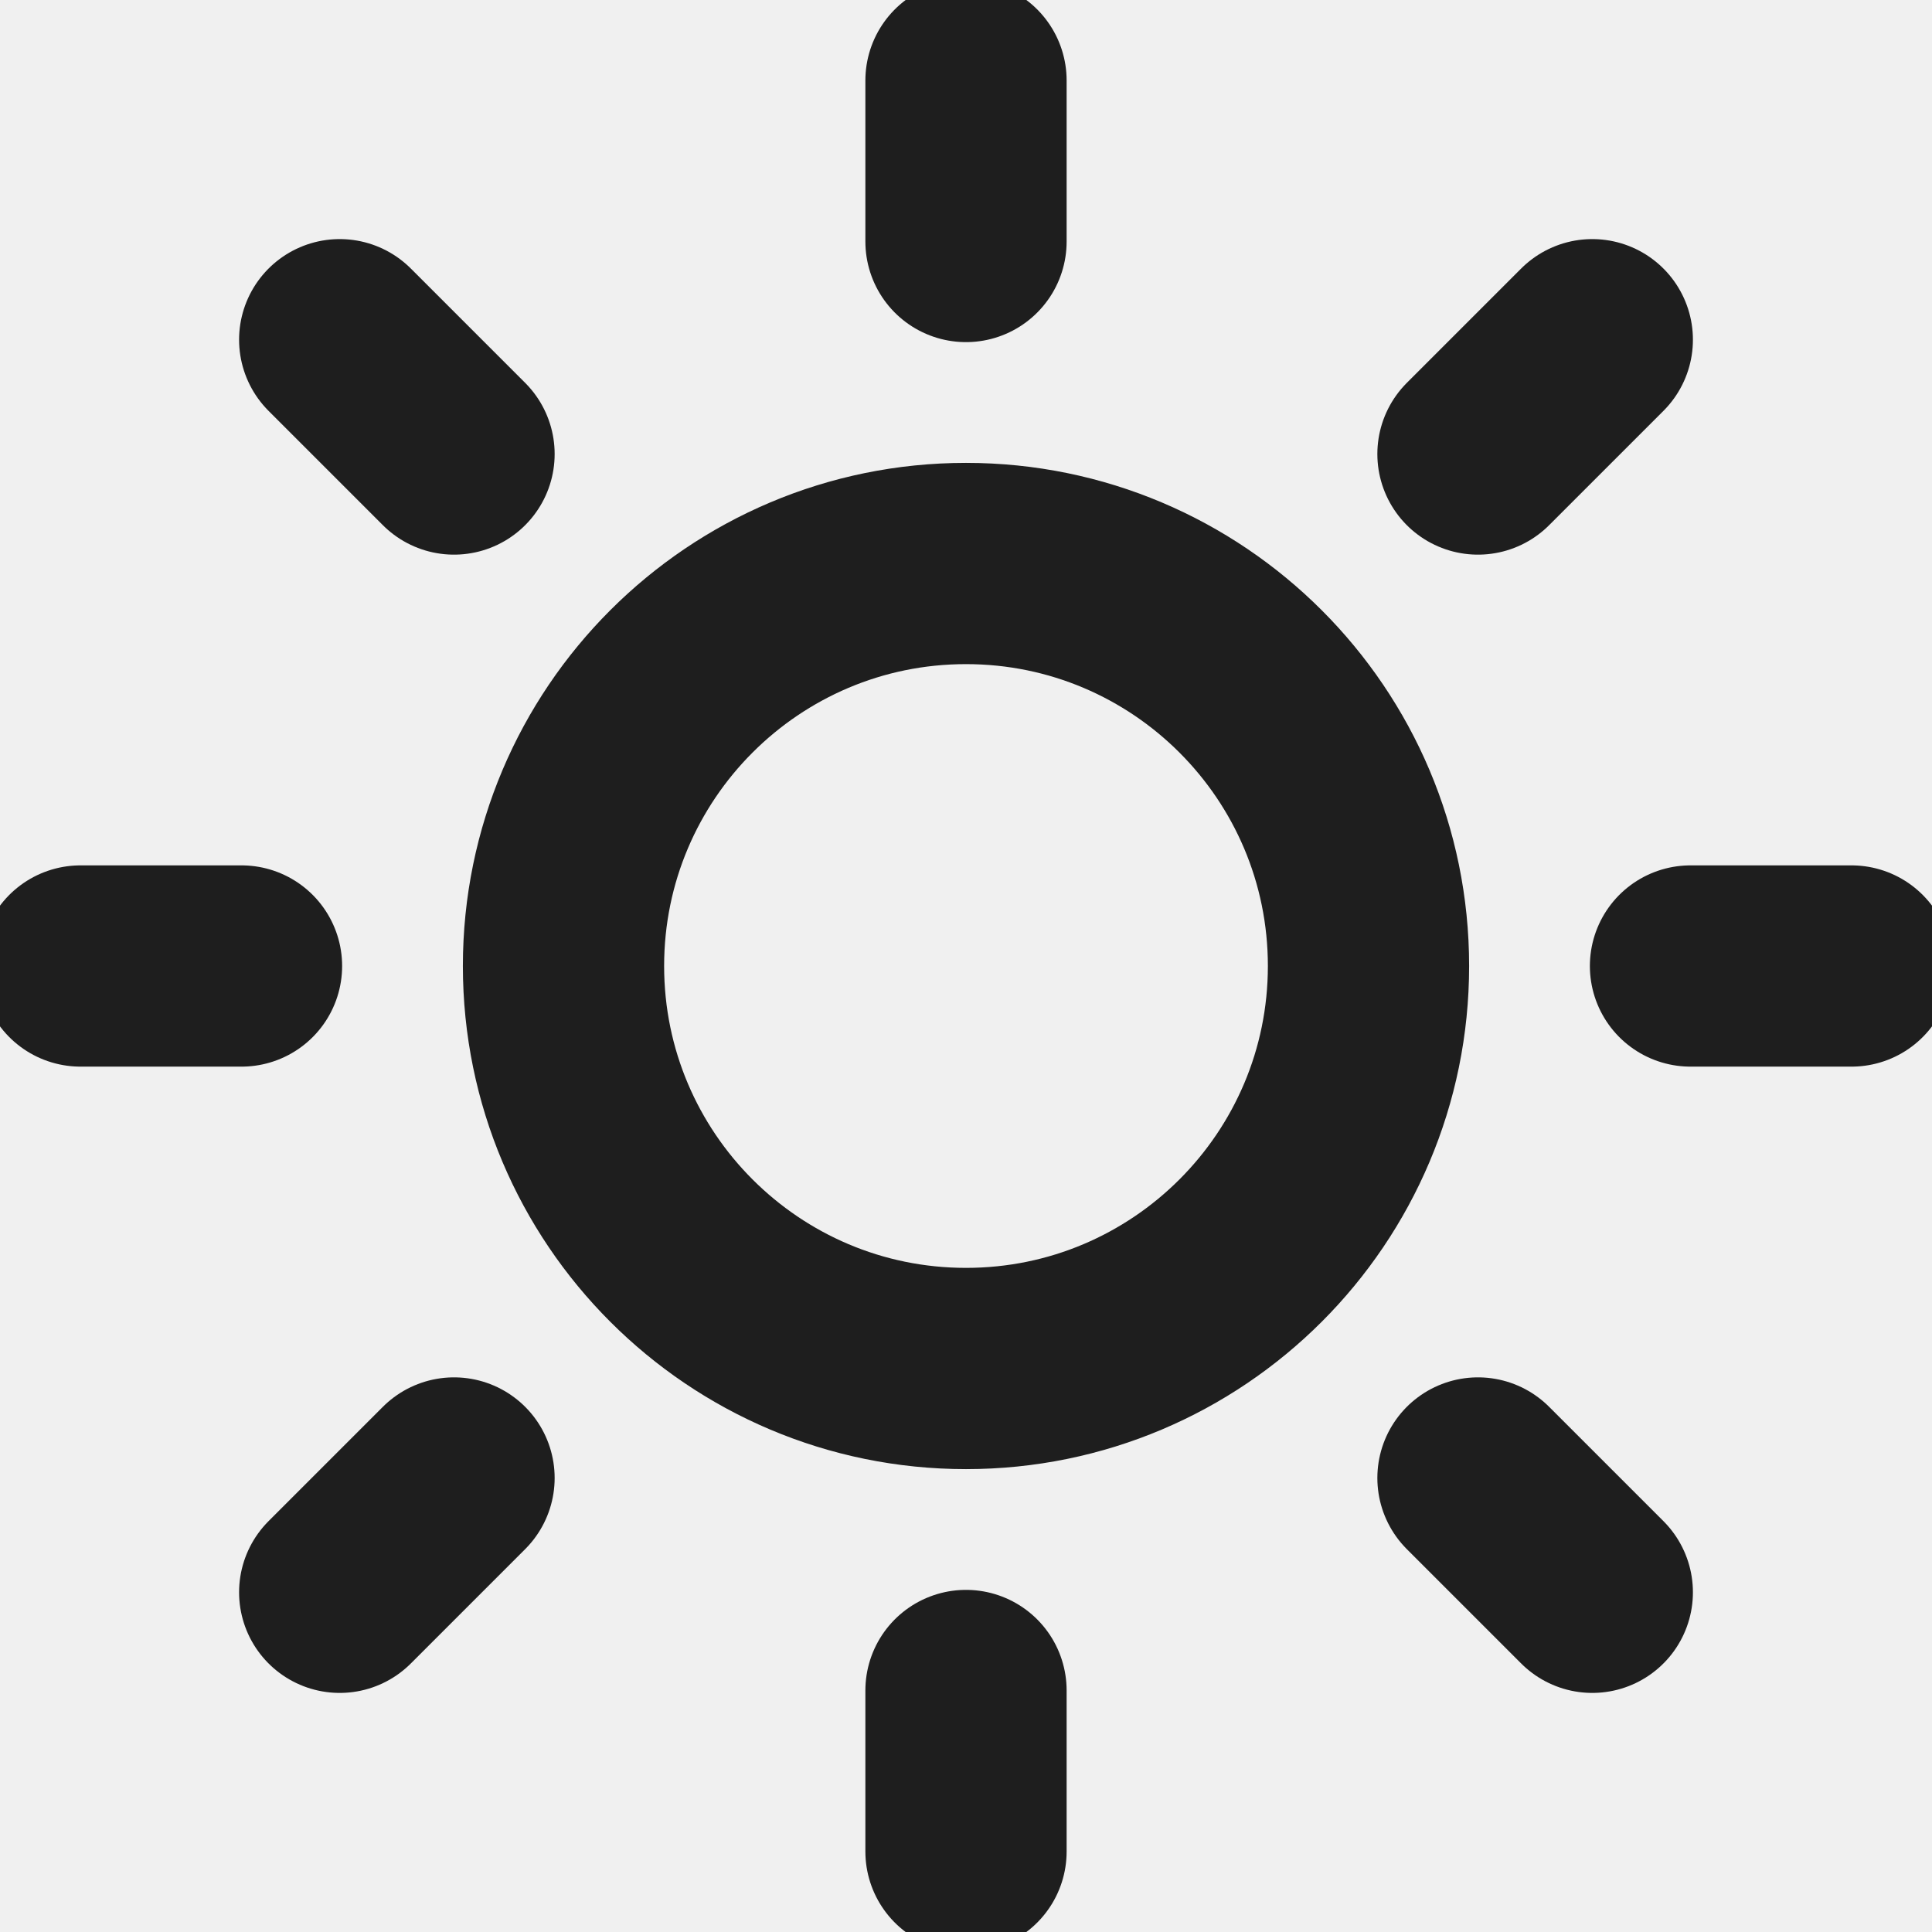
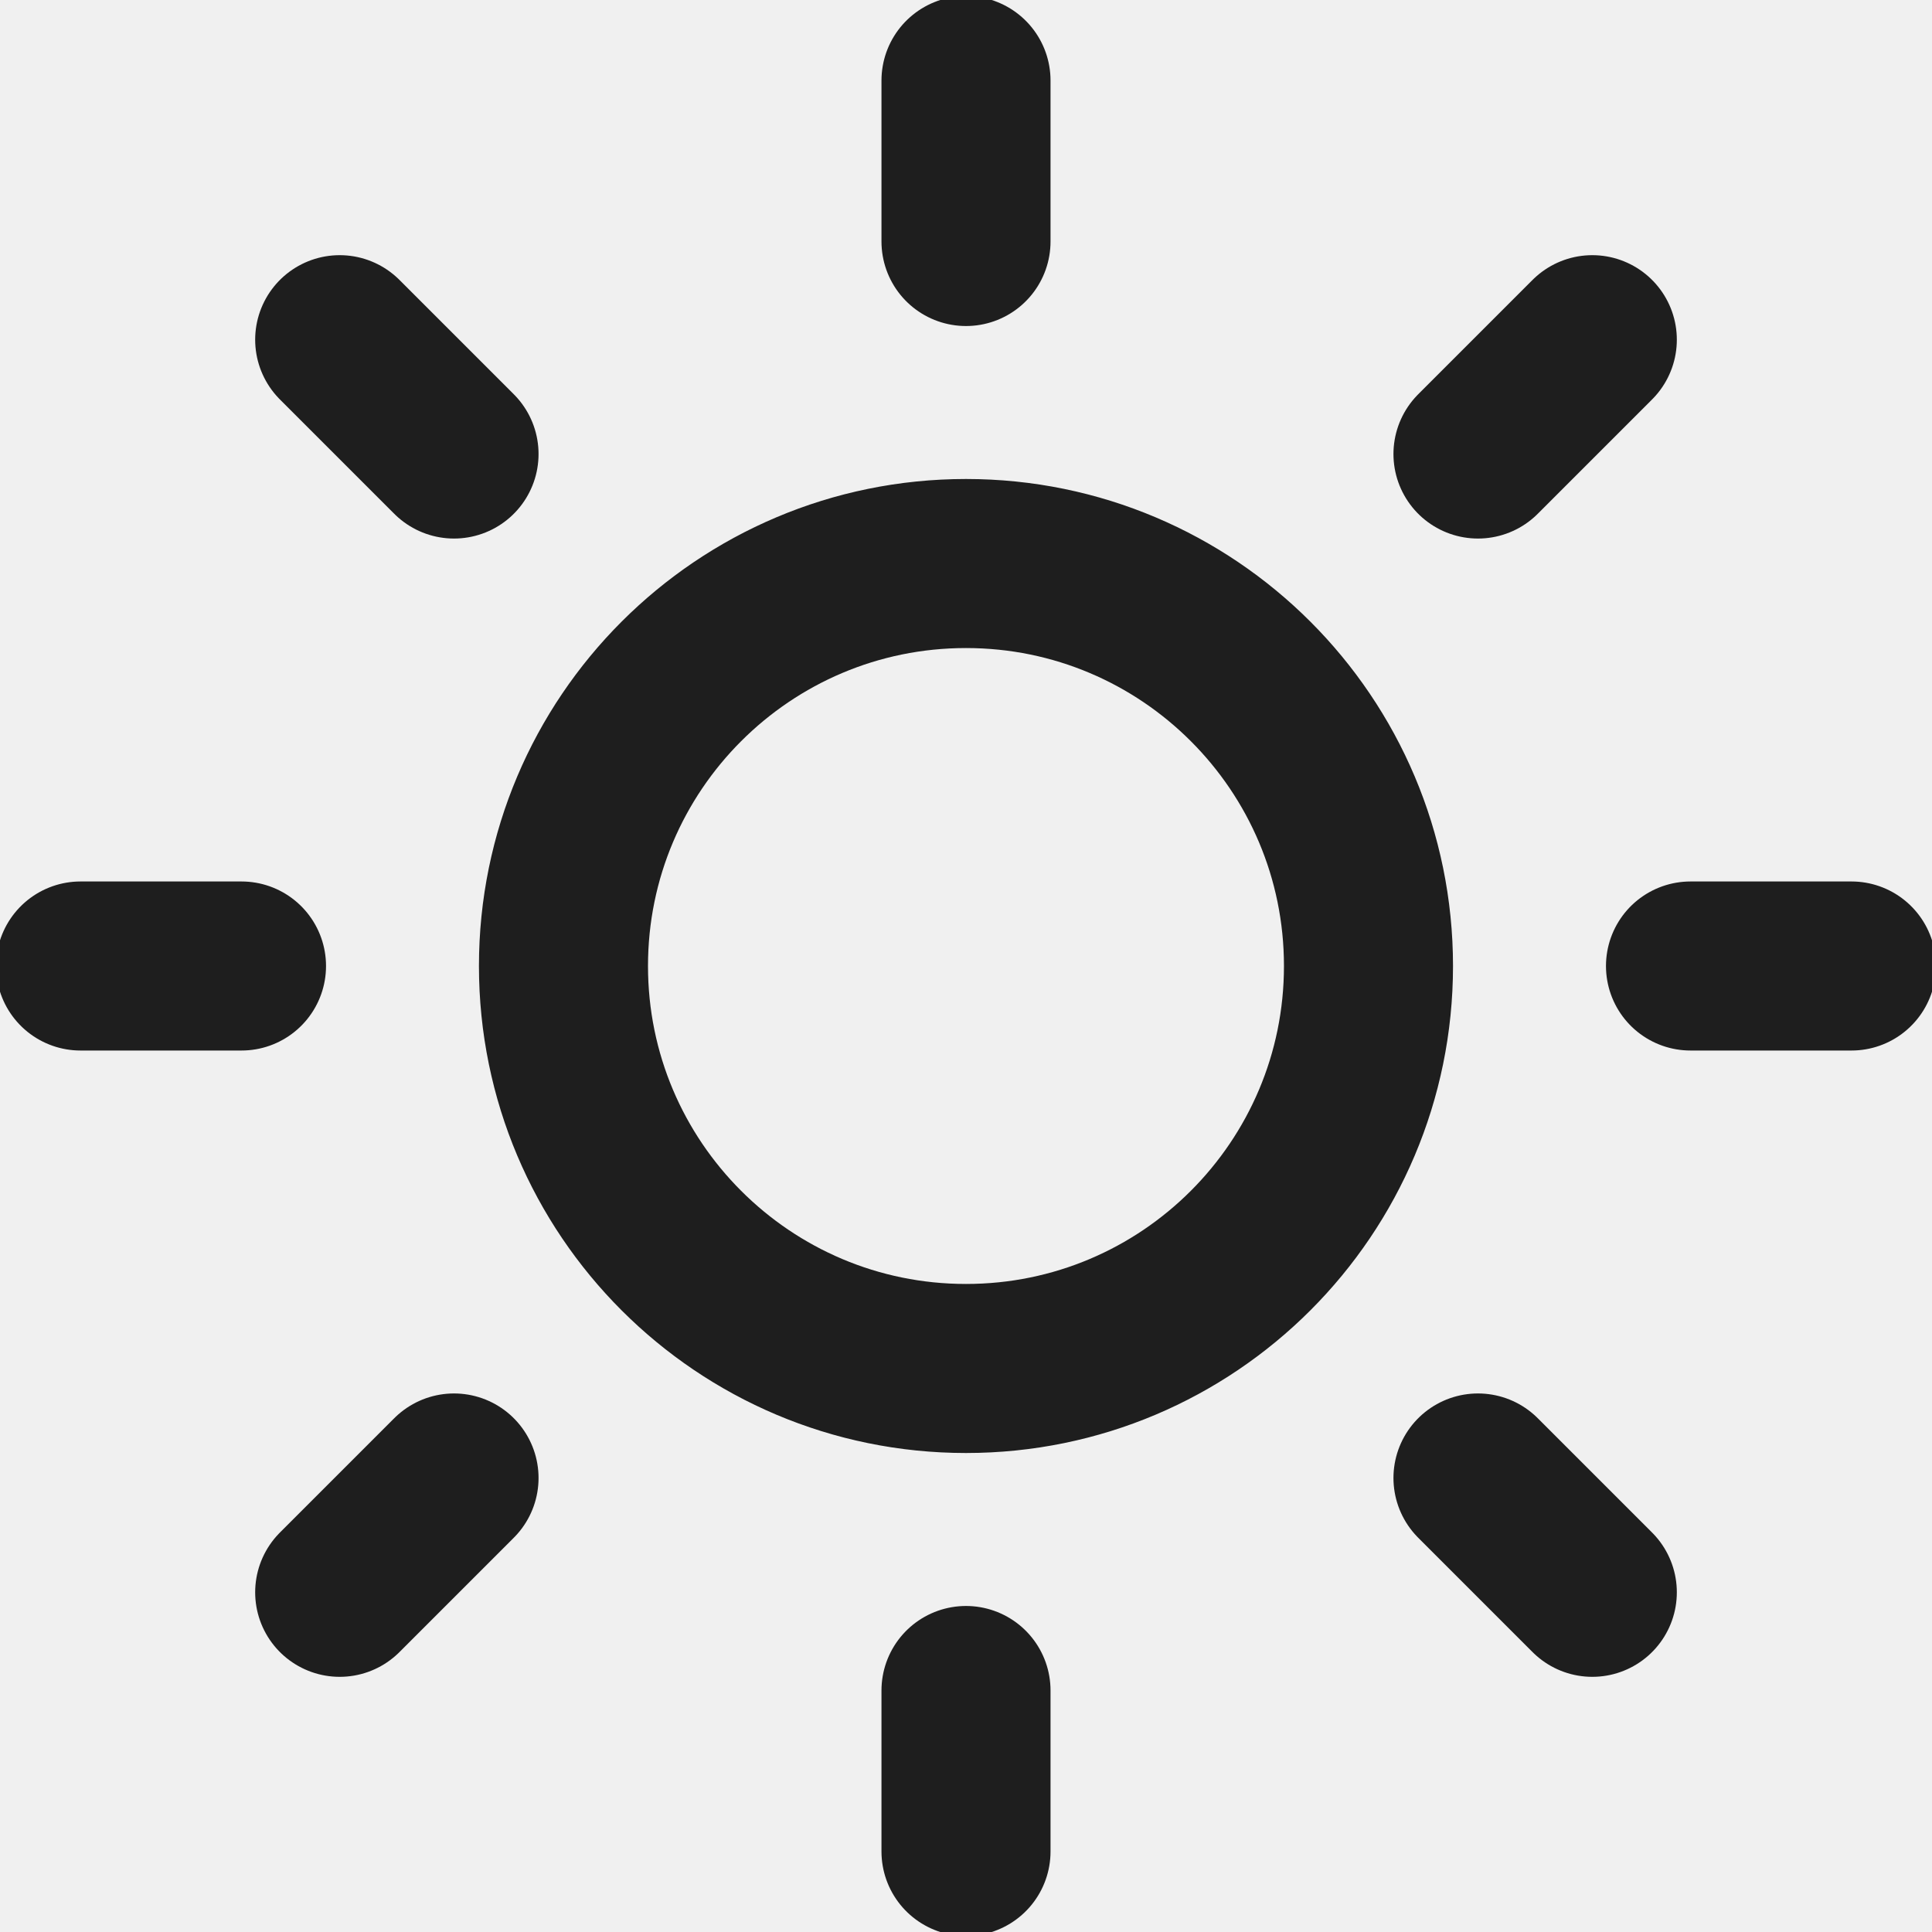
- <svg xmlns="http://www.w3.org/2000/svg" width="24" height="24" viewBox="0 0 24 24" fill="none">
-   <g clip-path="url(#clip0_135_395)">
-     <path d="M12 1V3M12 21V23M4.22 4.22L5.64 5.64M18.36 18.36L19.78 19.78M1 12H3M21 12H23M4.22 19.78L5.64 18.36M18.36 5.64L19.78 4.22M17 12C17 14.761 14.761 17 12 17C9.239 17 7 14.761 7 12C7 9.239 9.239 7 12 7C14.761 7 17 9.239 17 12Z" stroke="#1E1E1E" stroke-width="2.5" stroke-linecap="round" stroke-linejoin="round" />
+ <svg xmlns="http://www.w3.org/2000/svg" width="40" height="40" viewBox="0 0 40 40" fill="none">
+   <g clip-path="url(#clip0_503_537)">
+     <path d="M20 1.667V5M20 35V38.333M7.033 7.033L9.4 9.4M30.6 30.6L32.967 32.967M1.667 20H5M35 20H38.333M7.033 32.967L9.4 30.6M30.6 9.4L32.967 7.033M28.333 20C28.333 24.602 24.602 28.333 20 28.333C15.398 28.333 11.666 24.602 11.666 20C11.666 15.398 15.398 11.667 20 11.667C24.602 11.667 28.333 15.398 28.333 20Z" stroke="#1E1E1E" stroke-width="3.5" stroke-linecap="round" stroke-linejoin="round" />
  </g>
  <defs>
-     <clipPath id="clip0_135_395">
-       <rect width="24" height="24" fill="white" />
+     <clipPath id="clip0_503_537">
+       <rect width="40" height="40" fill="white" />
    </clipPath>
  </defs>
</svg>
